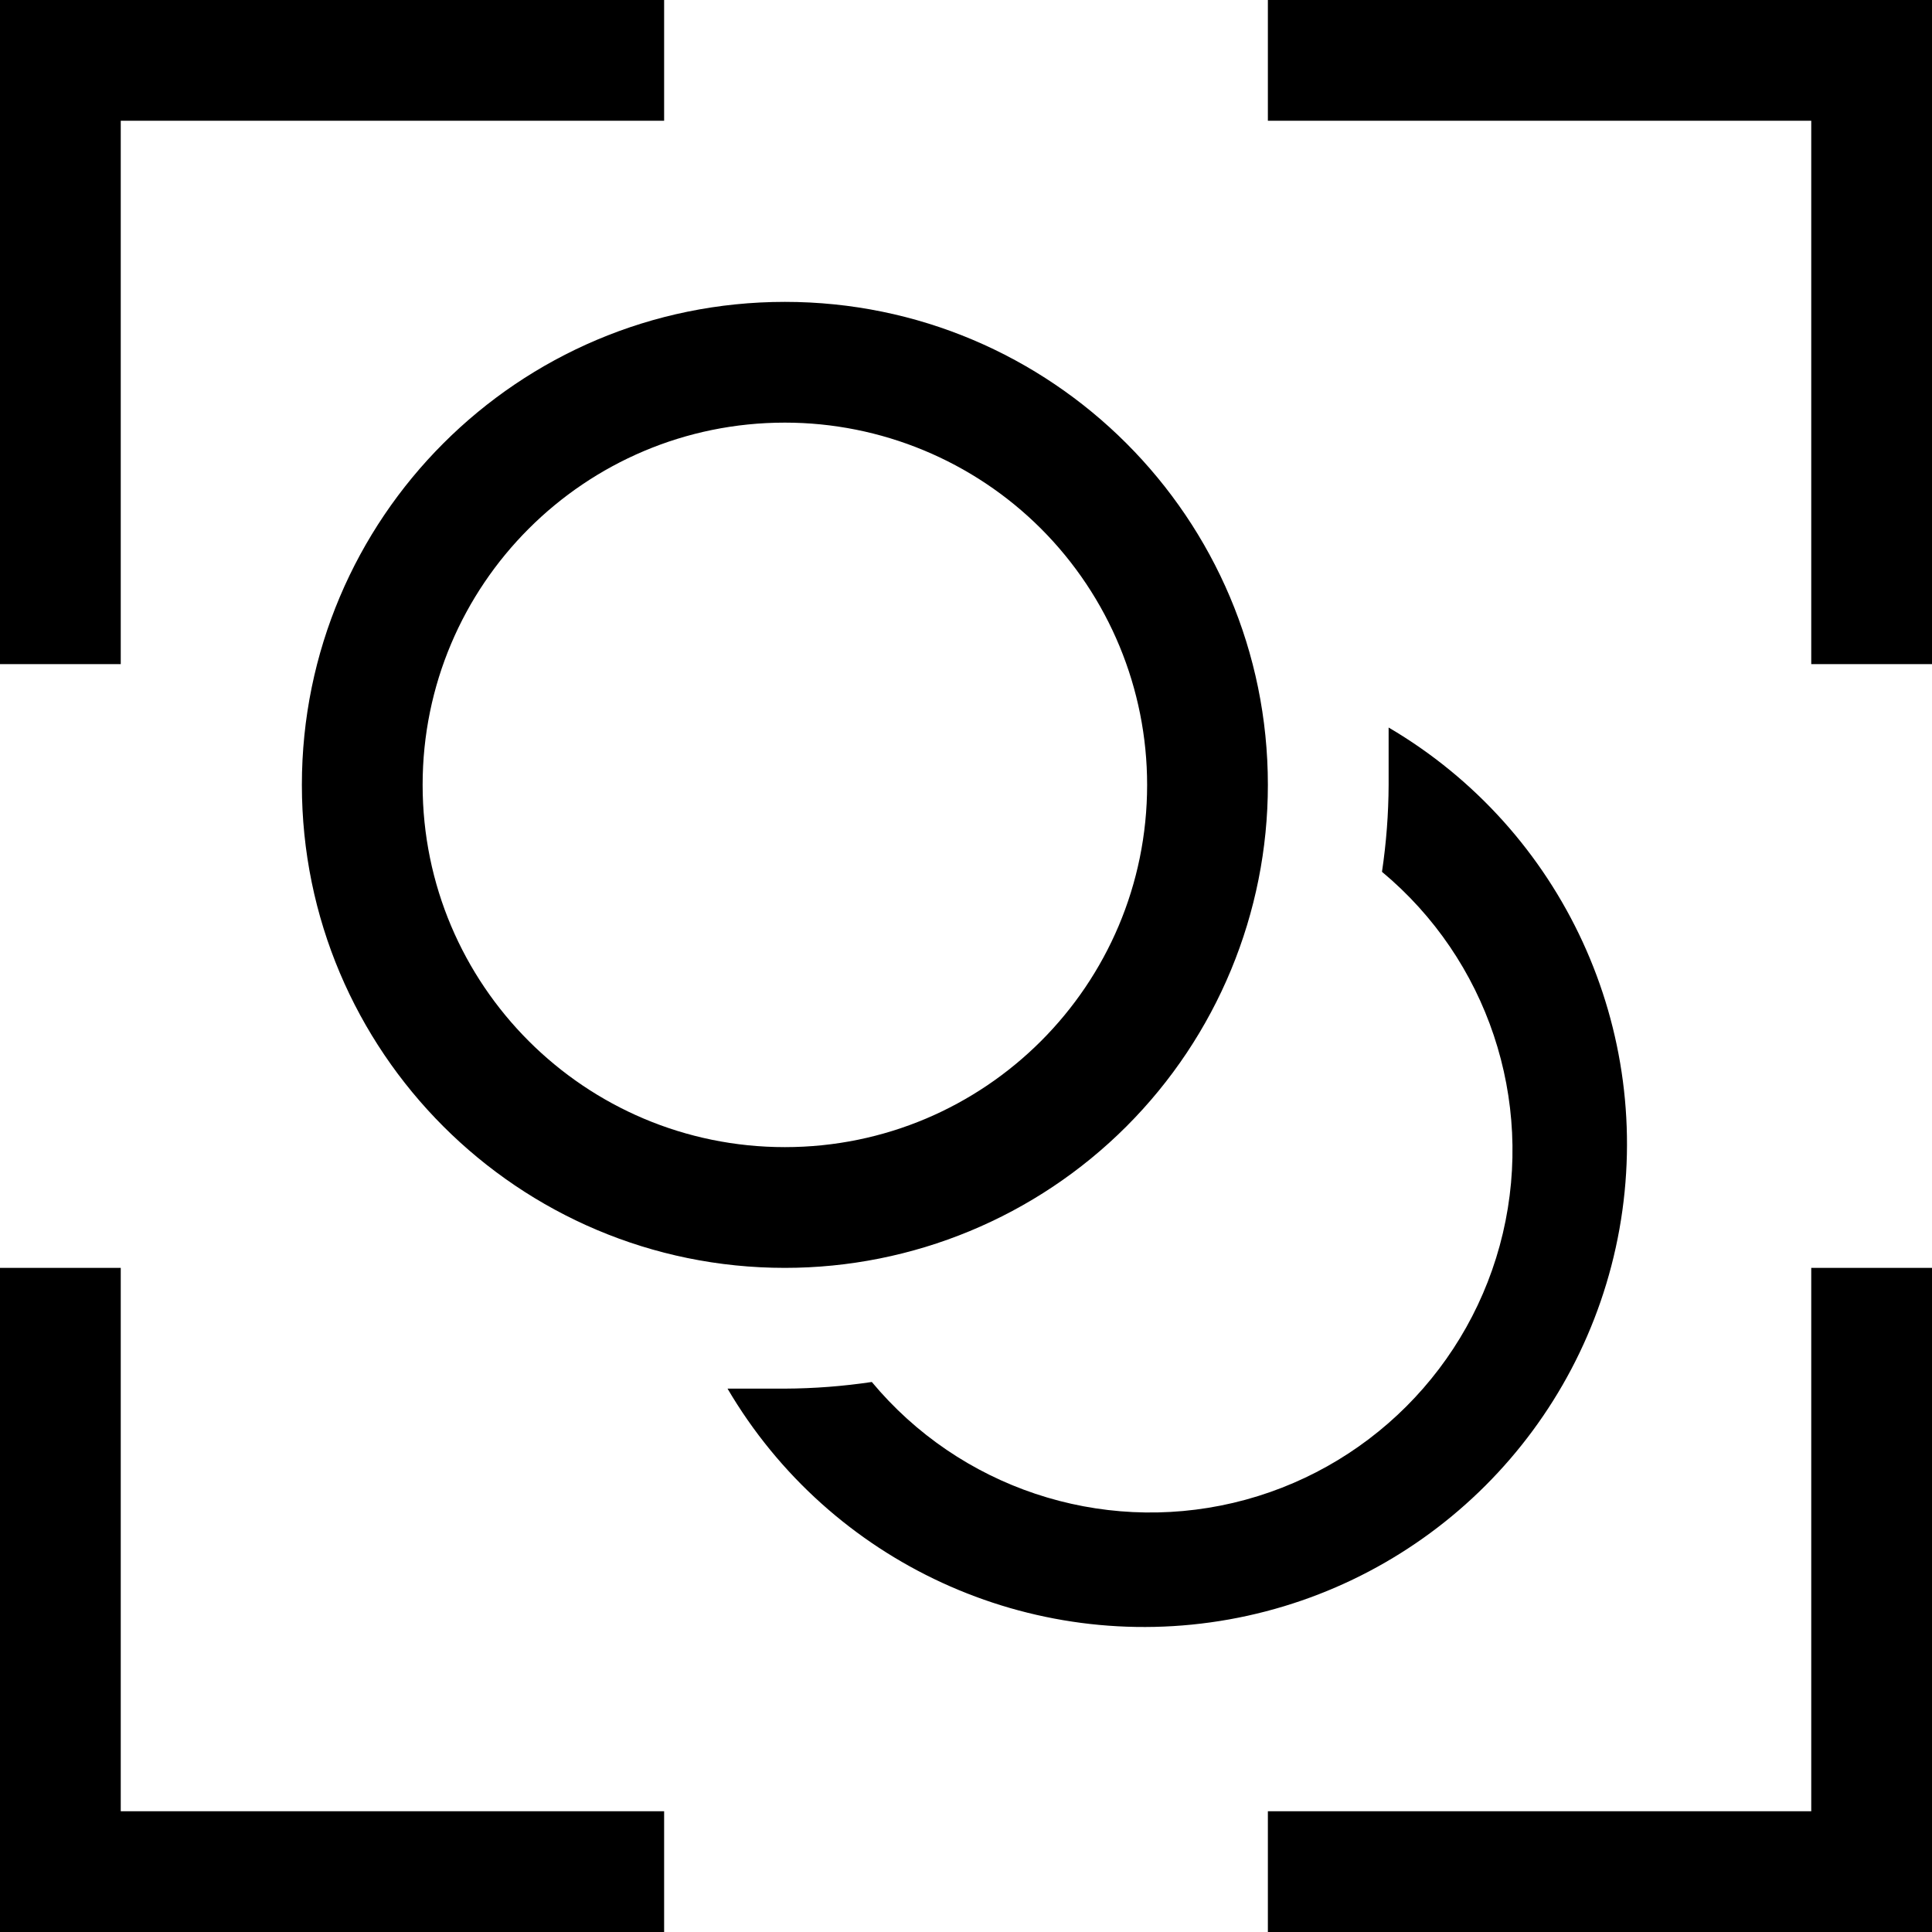
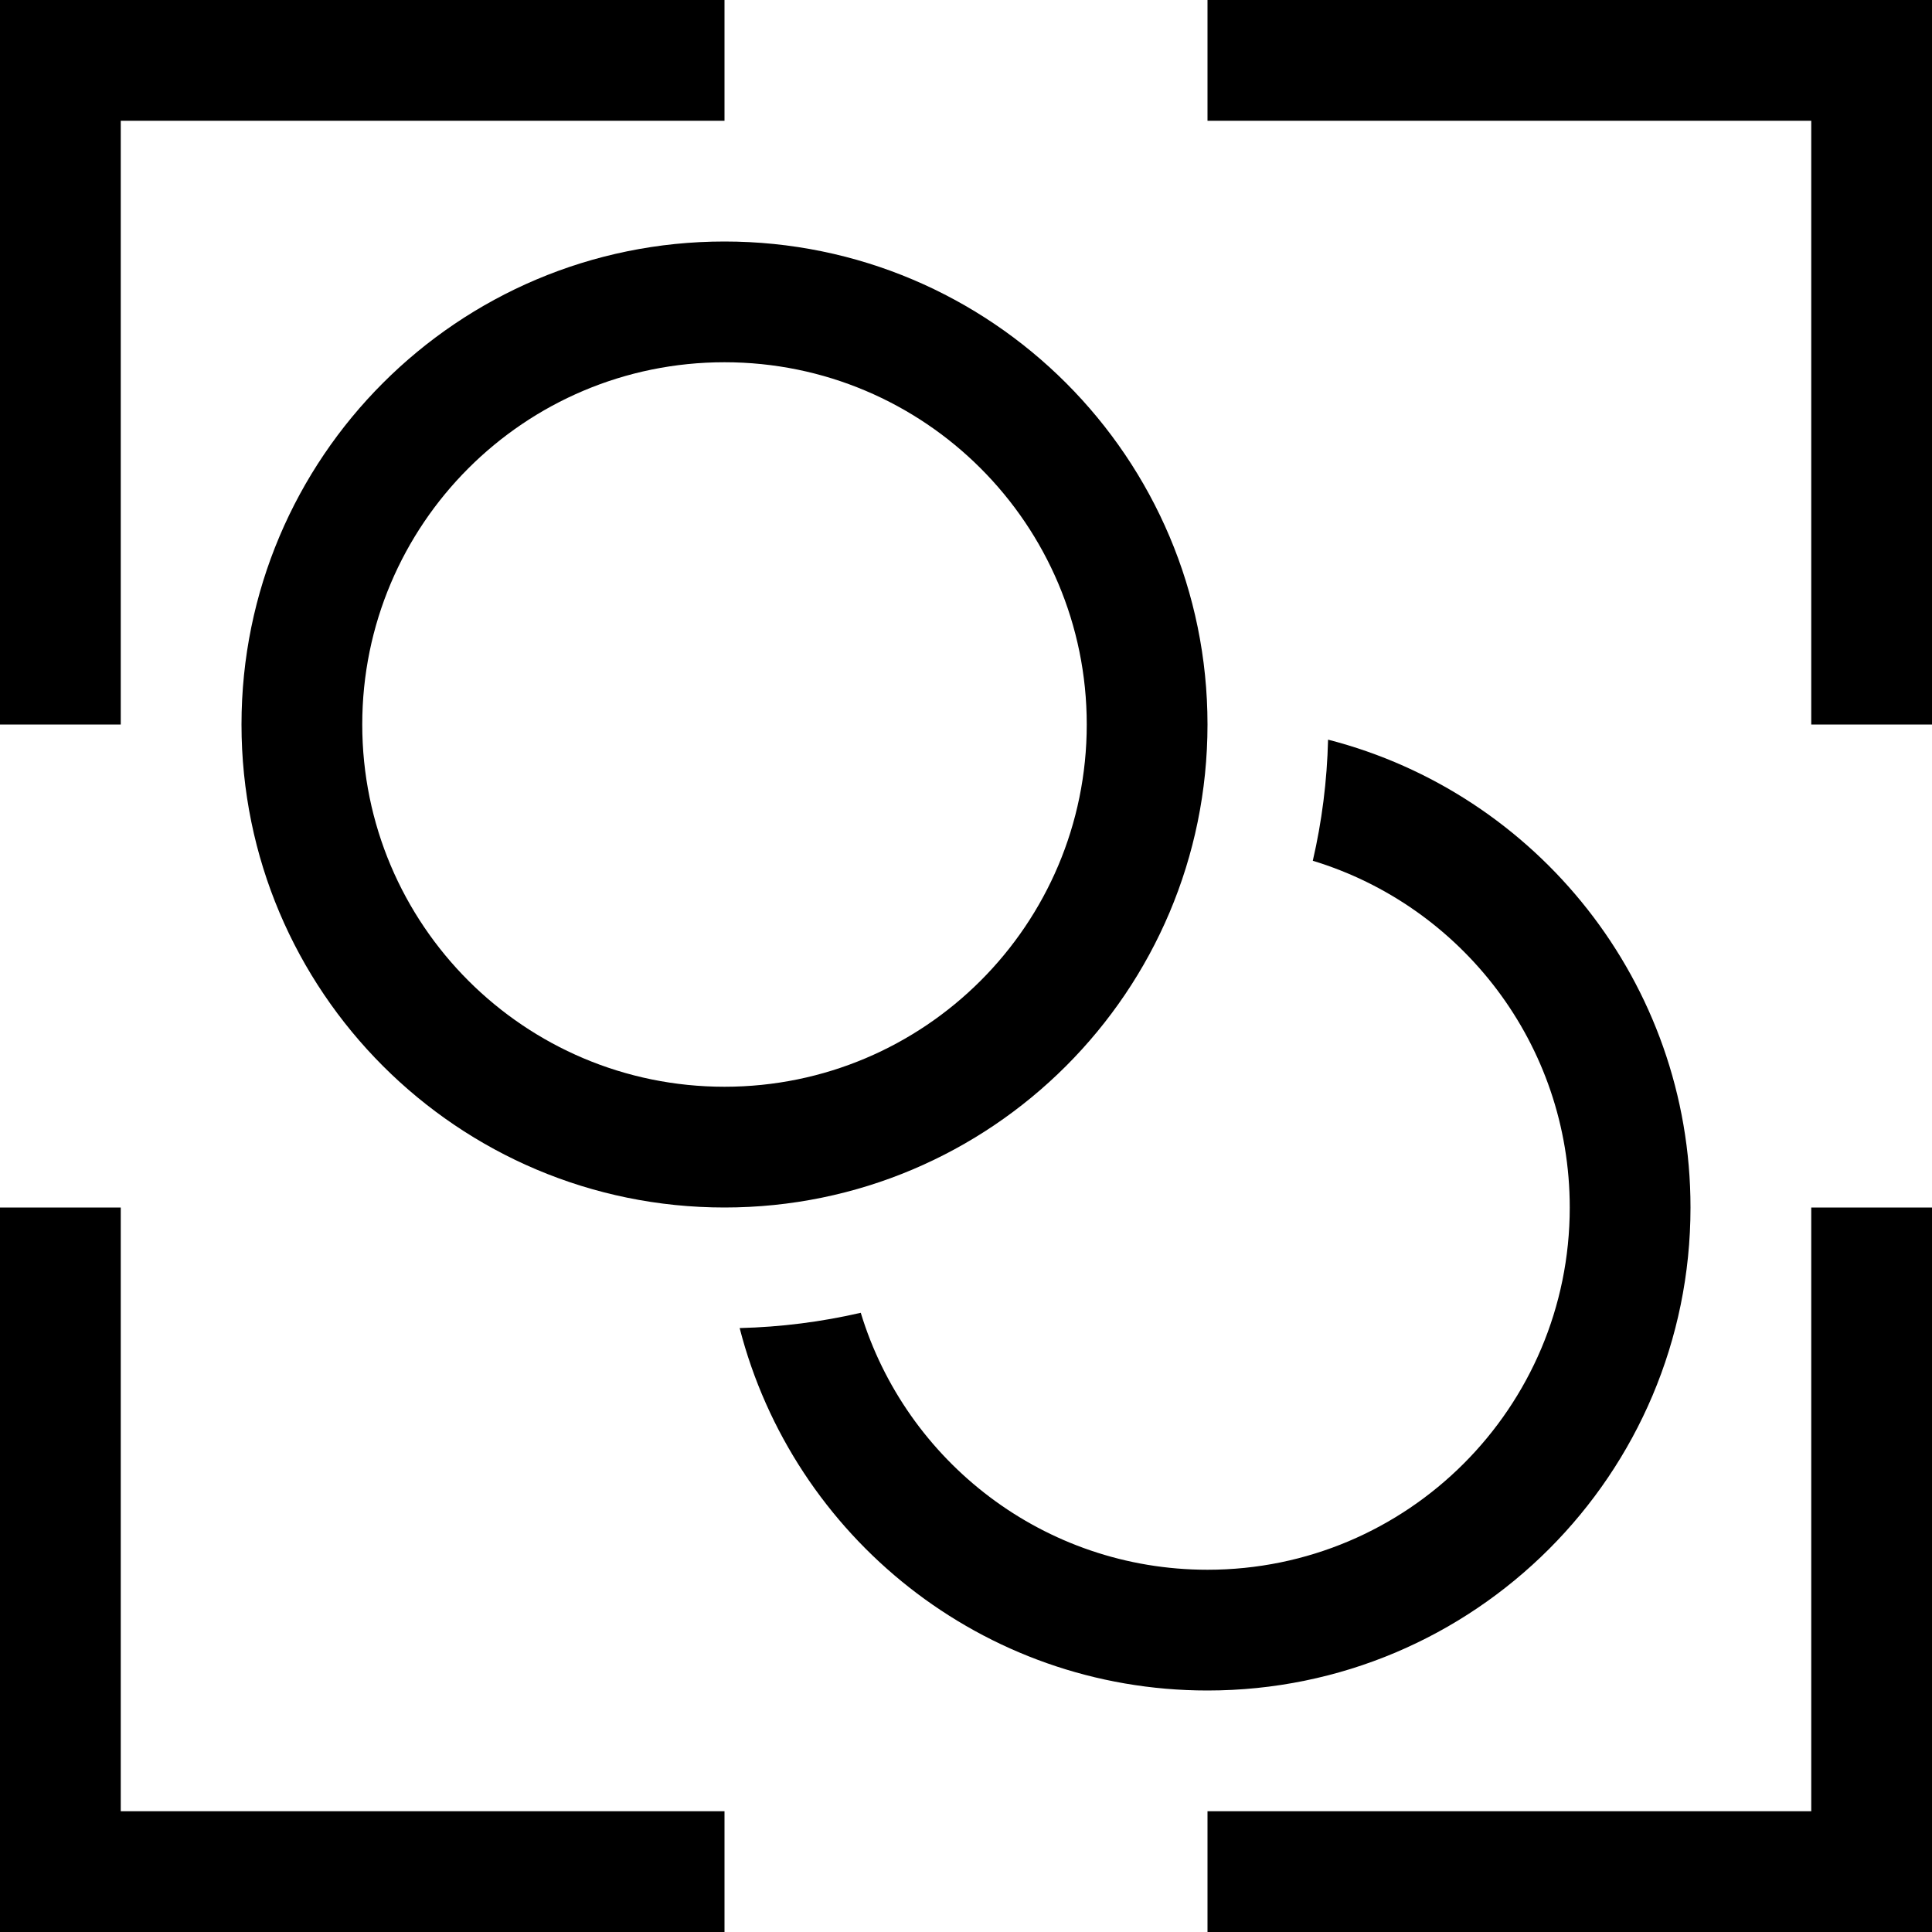
<svg xmlns="http://www.w3.org/2000/svg" width="32" height="32" viewBox="0 0 32 32">
-   <g>
-     <path class="euiIcon__fillSecondary" d="M23,12.05 C23,12.36 23,12.68 23,13 C22.998,13.482 22.961,13.963 22.89,14.44 C24.638,15.895 25.413,18.214 24.892,20.427 C24.37,22.641 22.641,24.37 20.427,24.892 C18.214,25.413 15.895,24.638 14.44,22.89 C13.963,22.961 13.482,22.998 13,23 C12.68,23 12.37,23 12.05,23 C13.746,25.887 17.061,27.412 20.357,26.823 C23.653,26.233 26.233,23.653 26.823,20.357 C27.412,17.061 25.887,13.746 23,12.05 Z" />
-     <polygon points="0 11 2 11 2 2 11 2 11 0 0 0" />
-     <polygon points="21 0 21 2 30 2 30 11 32 11 32 0" />
-     <polygon points="2 21 0 21 0 32 11 32 11 30 2 30" />
-     <polygon points="30 30 21 30 21 32 32 32 32 21 30 21" />
-     <path d="M13,21 C8.582,21 5,17.418 5,13 C5,8.582 8.582,5 13,5 C17.418,5 21,8.582 21,13 C21,15.122 20.157,17.157 18.657,18.657 C17.157,20.157 15.122,21 13,21 Z M13,7 C9.686,7 7,9.686 7,13 C7,16.314 9.686,19 13,19 C16.314,19 19,16.314 19,13 C19,11.409 18.368,9.883 17.243,8.757 C16.117,7.632 14.591,7 13,7 Z" />
-   </g>
+   <path d="M2 20v10h10v2H0V20h2zm30 0v12H20v-2h10V20h2zM12 4c4.418 0 8 3.582 8 8 0 4.418-3.582 8-8 8-4.418 0-8-3.582-8-8 0-4.418 3.582-8 8-8zm0 2c-3.314 0-6 2.686-6 6 0 3.314 2.686 6 6 6 3.314 0 6-2.686 6-6 0-3.314-2.686-6-6-6zm0-6v2H2v10H0V0h12zm20 0v12h-2V2H20V0h12z" />
+   <path class="euiIcon__fillSecondary" d="M21.997 12.251c-.017.688-.103 1.359-.253 2.006C24.207 15.005 26 17.293 26 20c0 3.314-2.686 6-6 6-2.707 0-4.995-1.793-5.743-4.256-.647.149-1.318.236-2.006.253C13.138 25.449 16.271 28 20 28c4.418 0 8-3.582 8-8 0-3.729-2.551-6.862-6.003-7.749z" />
</svg>
